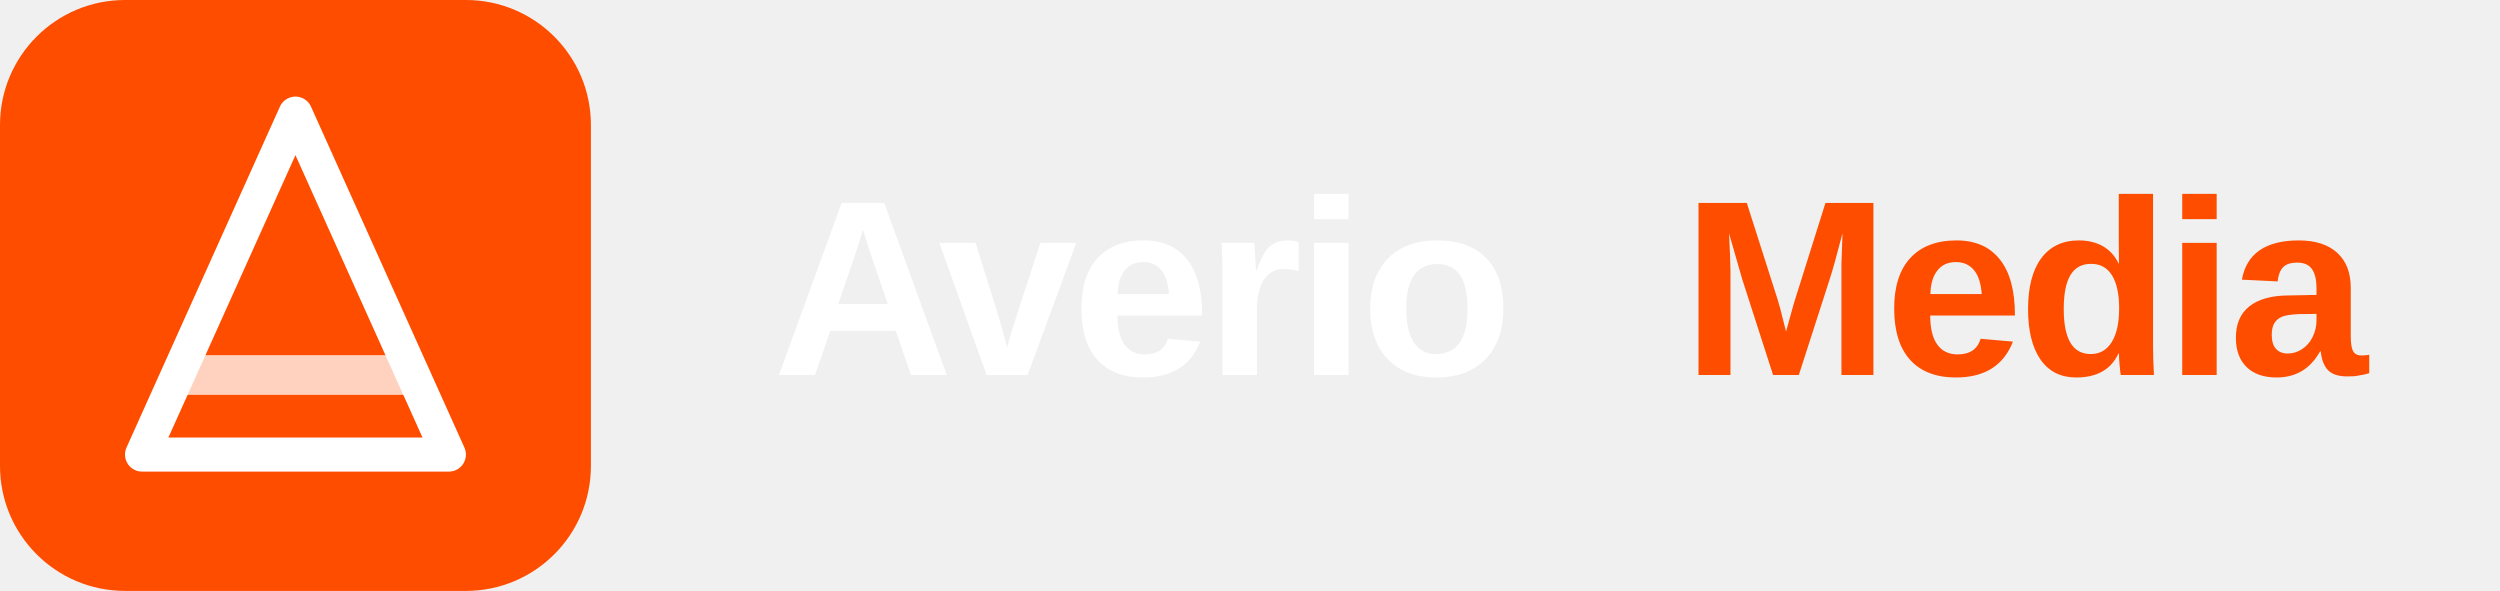
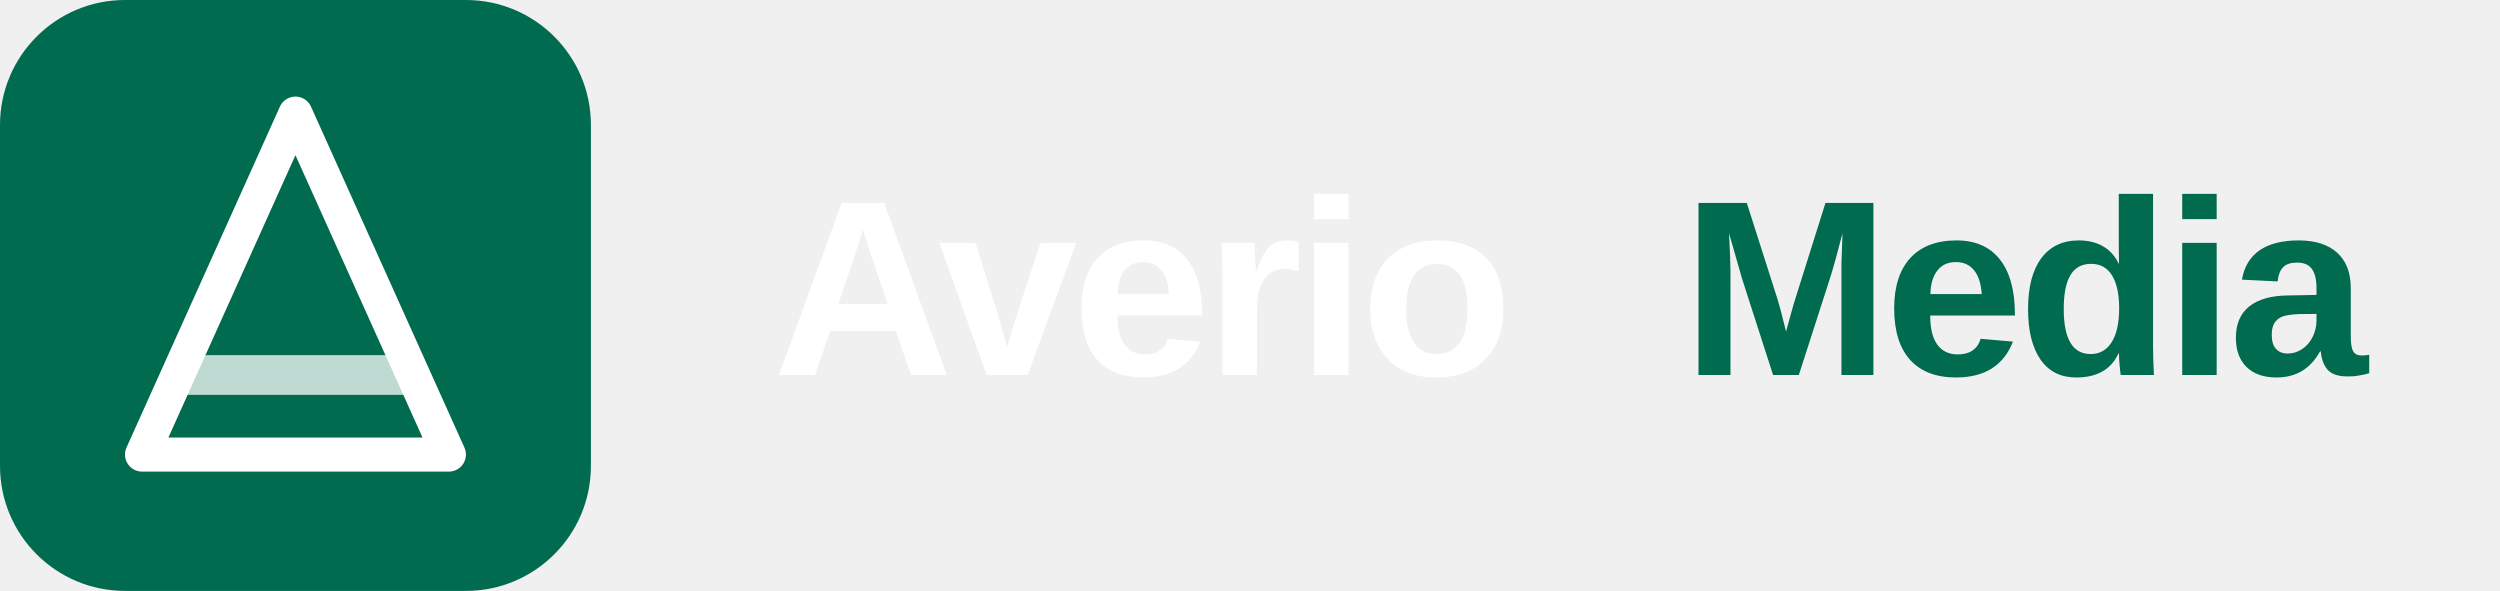
<svg xmlns="http://www.w3.org/2000/svg" viewBox="0 0 220 52" fill="none" width="220" height="52">
-   <rect width="52" height="52" rx="11" fill="#FF4D00" />
+   <rect width="52" height="52" rx="11" fill="#016B4F" />
  <path d="M26 10L39.5 40H12.5L26 10Z" fill="none" stroke="#fff" stroke-width="3" stroke-linejoin="round" />
  <line x1="16" y1="33" x2="36" y2="33" stroke="#fff" stroke-width="3.5" stroke-linecap="round" opacity="0.75" />
  <text x="68" y="33" font-family="'Syne', 'Arial Black', Arial, sans-serif" font-size="22" font-weight="800" letter-spacing="-0.5" fill="#FFFFFF">Averio</text>
-   <text x="148" y="33" font-family="'Syne', 'Arial Black', Arial, sans-serif" font-size="22" font-weight="800" letter-spacing="-0.5" fill="#FF4D00">Media</text>
+   <text x="148" y="33" font-family="'Syne', 'Arial Black', Arial, sans-serif" font-size="22" font-weight="800" letter-spacing="-0.5" fill="#016B4F">Media</text>
</svg>
